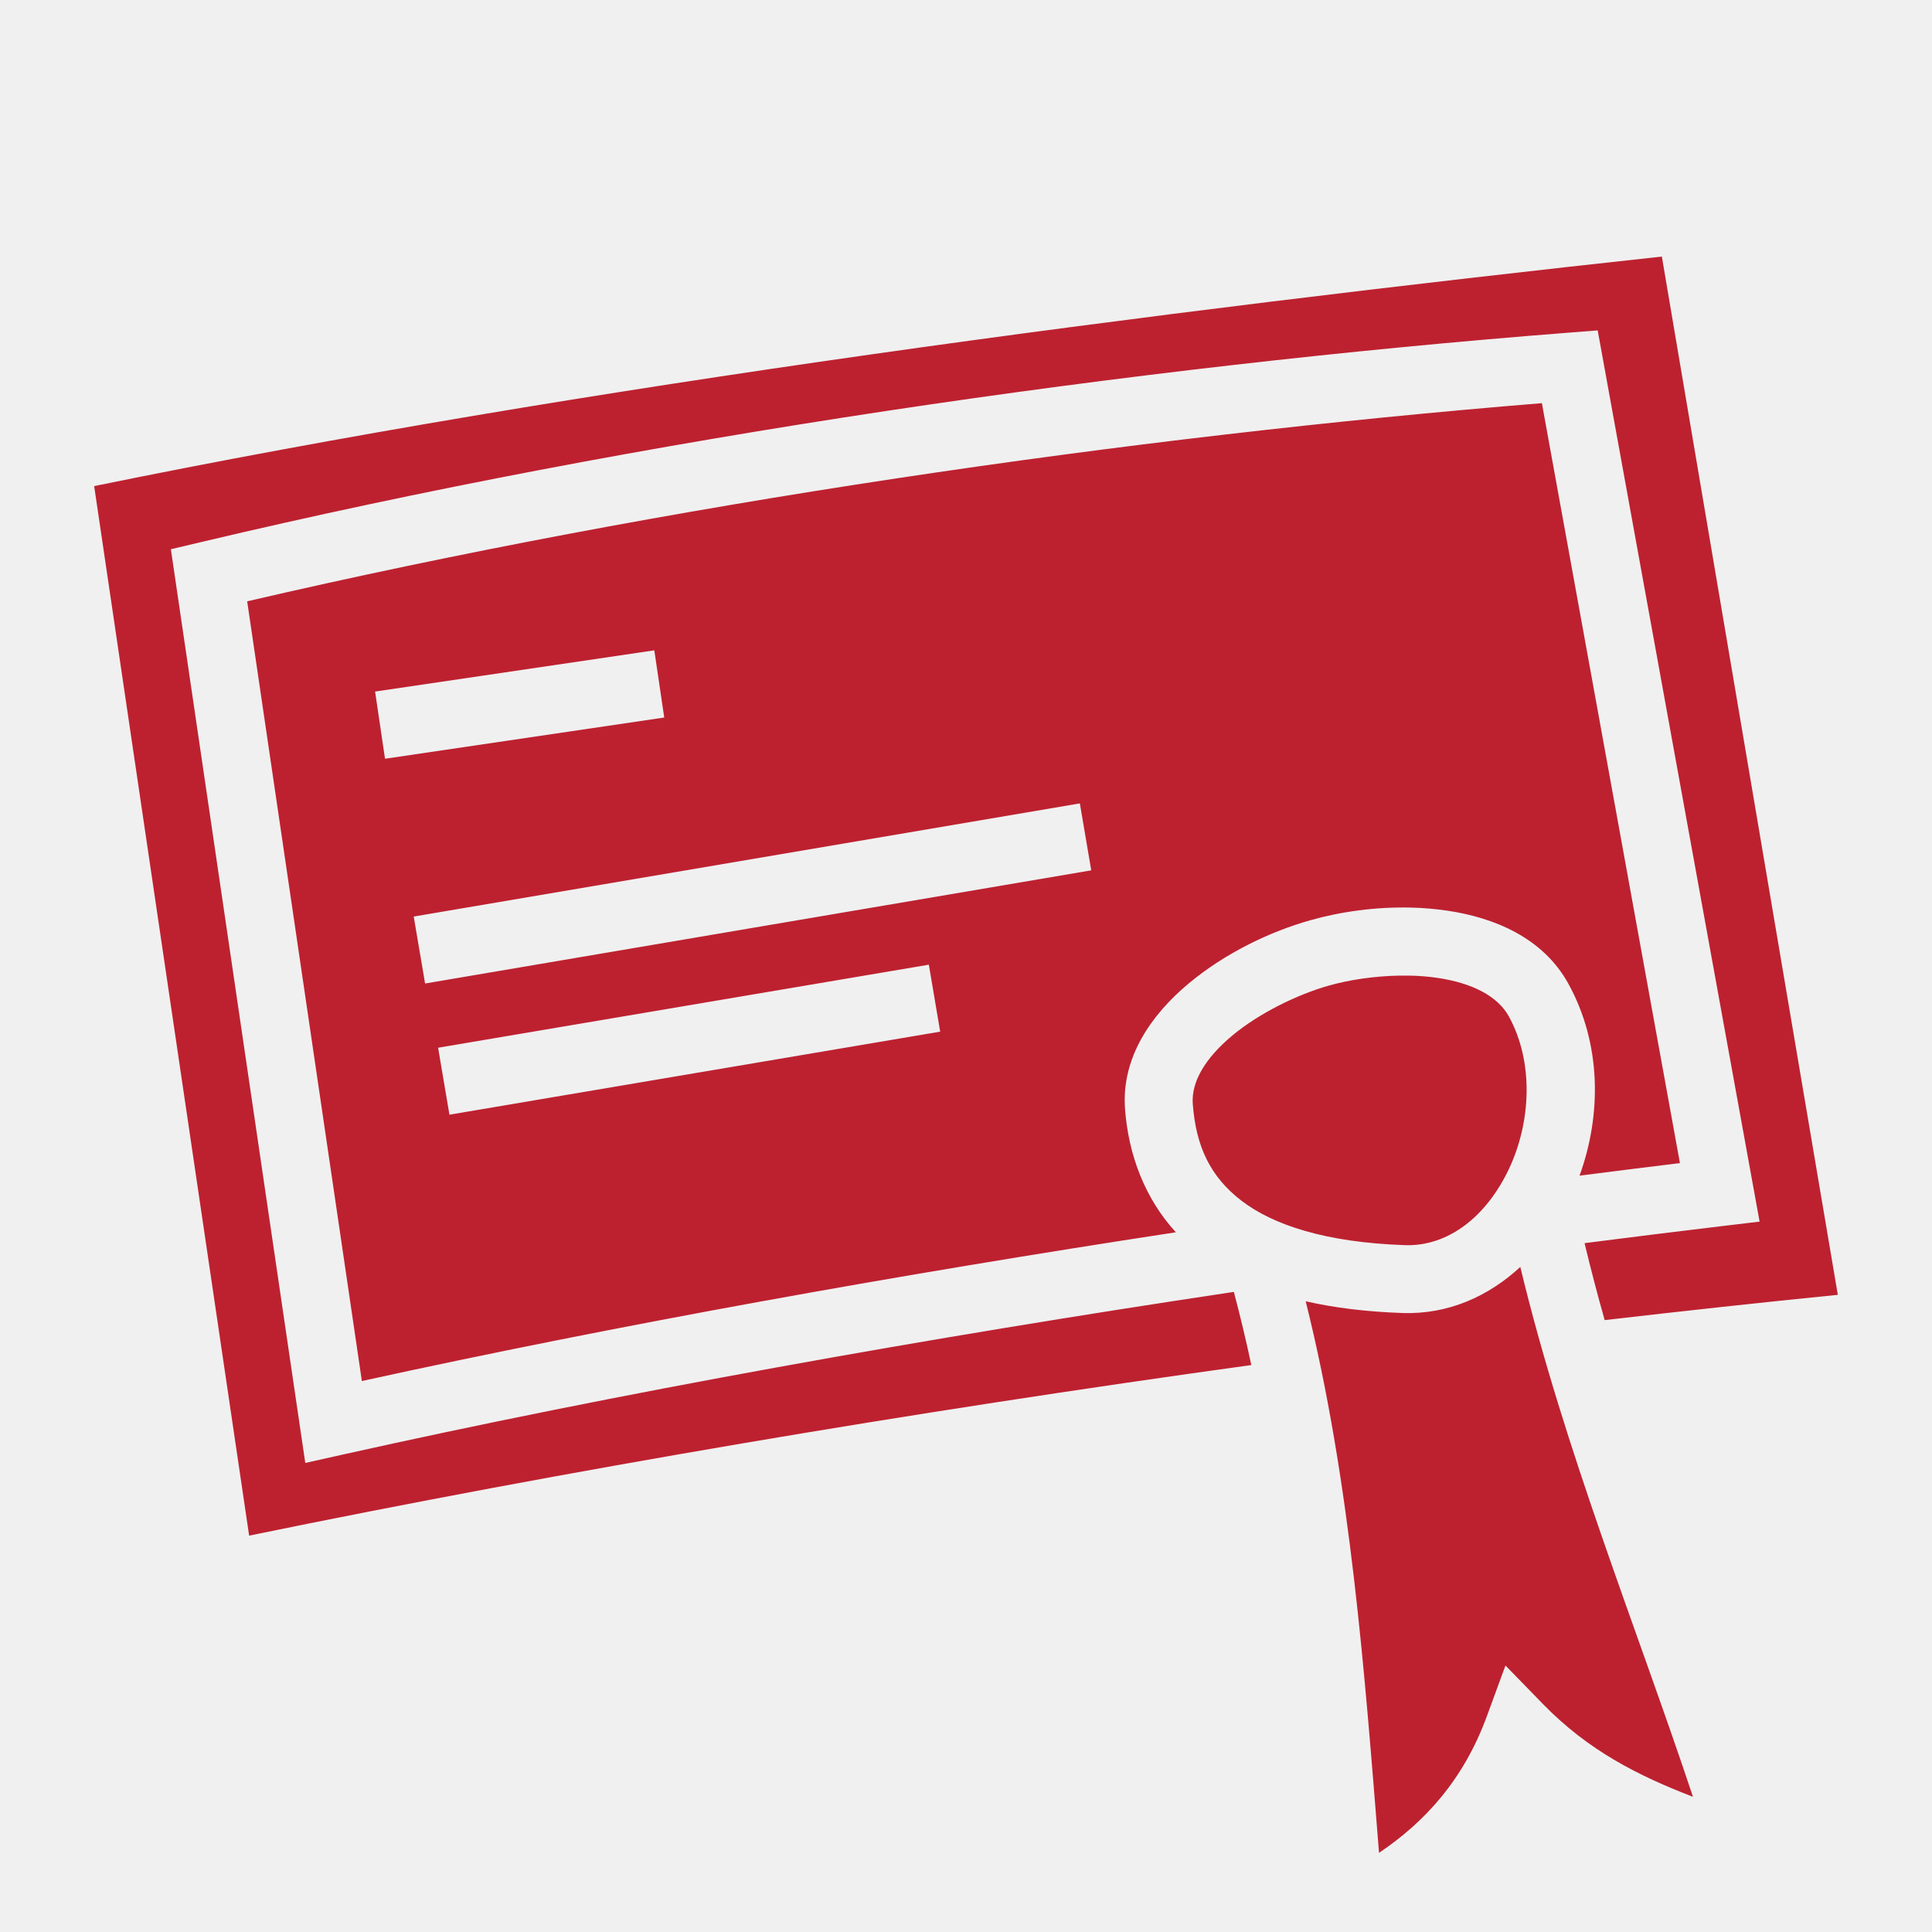
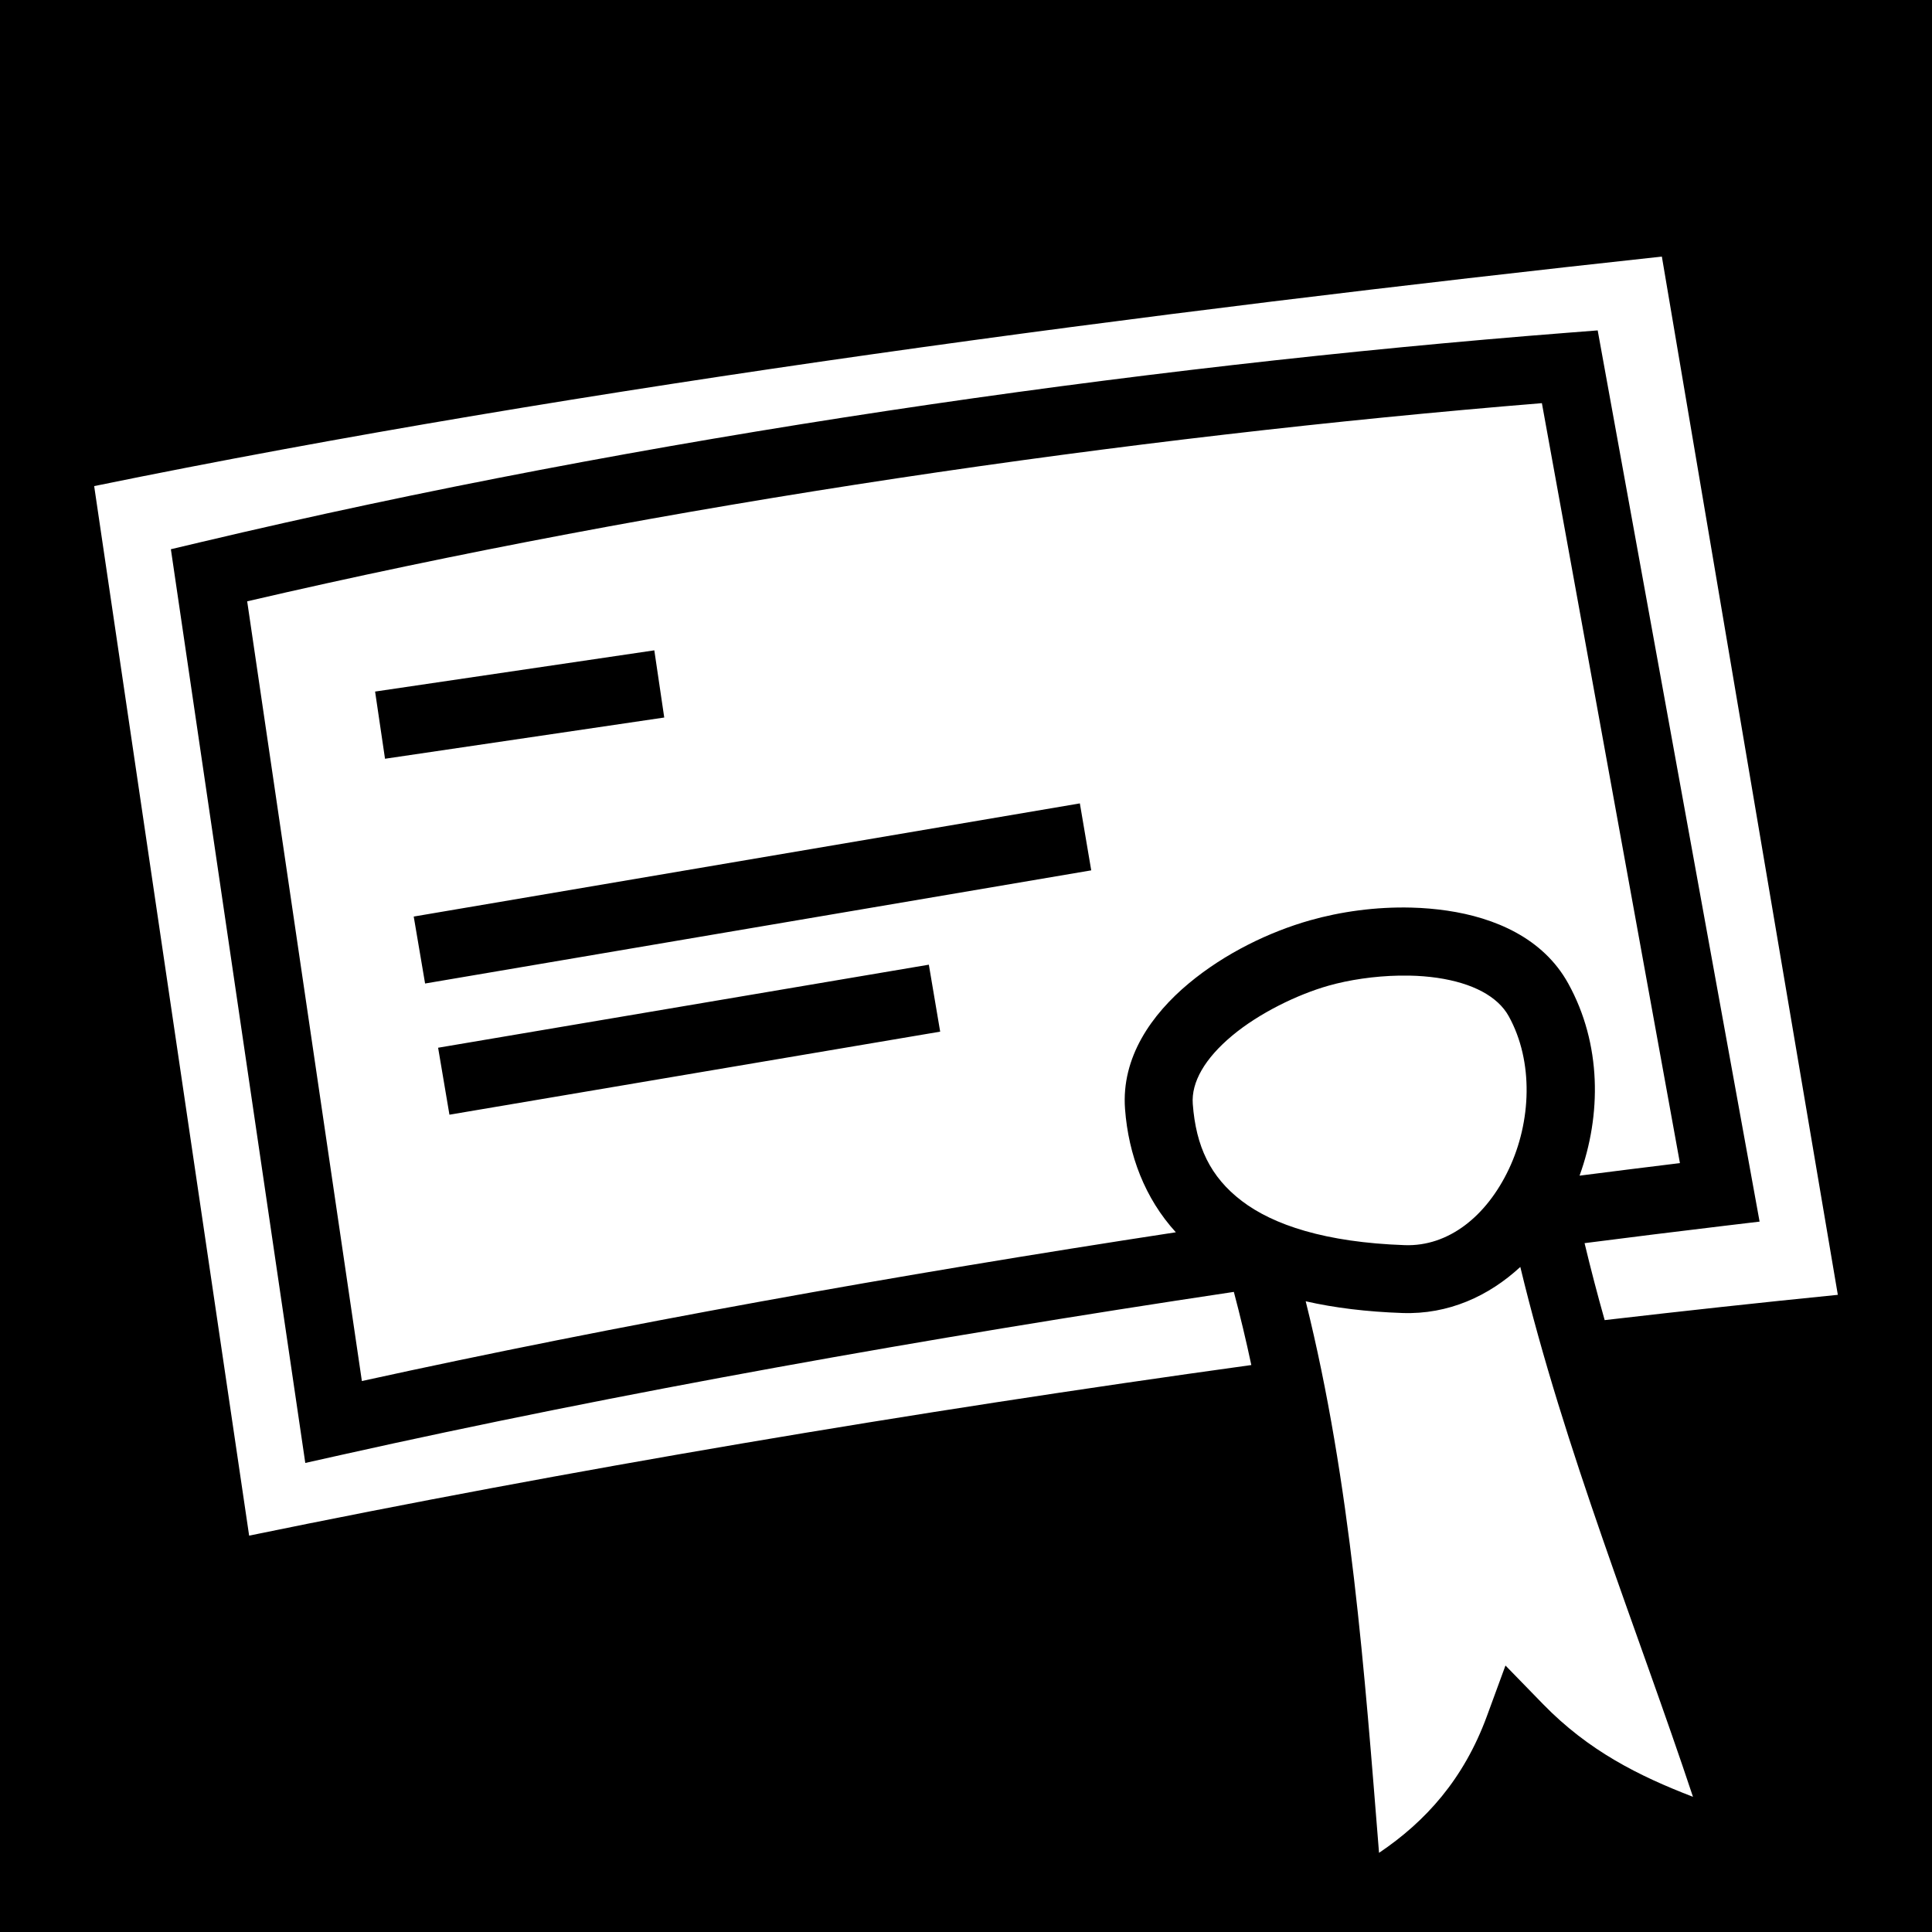
<svg xmlns="http://www.w3.org/2000/svg" viewBox="0 0 512 512">
-   <path fill="#bd2130" d="M440.41 67.996C305.221 82.672 154.69 102.263 24.955 128.82l41.068 278.137c84.113-17.286 175.36-32.728 265.59-45.207a404.446 404.446 0 0 0-4.63-19.385C245.851 354.53 163.671 369.2 90.36 385.582l-9.457 2.113-34.42-233.98-1.199-8.162 8.028-1.903c117.04-27.75 246.945-46.473 361.992-55.459l8.101-.632 42.905 236.183-9.498 1.131a4251.105 4251.105 0 0 0-36.885 4.574 515.021 515.021 0 0 0 5.328 20.397c20.837-2.417 41.486-4.672 61.789-6.701zm-31.794 38.846c-109.549 8.936-231.99 26.686-343.111 52.513L95.9 365.988c67.613-14.83 141.885-28.138 215.711-39.42-8.203-8.985-12.553-20.468-13.465-32.668-1.029-13.772 7.132-25.138 16.83-33.238 9.699-8.1 21.523-13.738 32.178-16.762 8.076-2.291 17.439-3.63 26.91-3.377a79.69 79.69 0 0 1 9.465.809c12.549 1.849 25.402 7.232 32.063 19.29 8.874 16.064 8.83 34.87 3.006 50.94a4202.77 4202.77 0 0 1 26.601-3.328zM173.4 172.346l2.631 17.804-73.998 10.926-2.629-17.805zm112.774 40.562l3.015 17.744-176.535 29.989-3.013-17.745zm-40.02 42.744l3.002 17.746-130.05 22.008-3.002-17.746zm124.649 2.895c-6.602.12-13.295 1.125-18.733 2.668-8.206 2.329-18.358 7.251-25.554 13.262-7.196 6.01-10.85 12.302-10.418 18.082.841 11.258 4.644 19.335 12.982 25.699 8.338 6.364 22.136 10.986 43.193 11.719 11.576.402 21.654-7.628 27.588-20.147 5.934-12.519 6.623-28.477-.021-40.506-2.916-5.279-9.587-8.808-18.934-10.185a58.923 58.923 0 0 0-7.283-.588 71.452 71.452 0 0 0-2.82-.004zm32.095 77.205c-8.366 7.734-19.065 12.635-31.25 12.21-9.477-.329-17.995-1.37-25.625-3.11 11.987 47.995 15.644 99.063 19.436 146.17 12.367-8.327 22.462-19.54 28.582-36.221l4.924-13.422 9.973 10.244c12.052 12.381 25.366 19.027 39.718 24.55-14.655-44.078-34.119-92.013-45.758-140.421z" />
+   <path d="M0 0h512v512H0z" />
+   <path fill="#fff" d="M440.41 67.996C305.221 82.672 154.69 102.263 24.955 128.82l41.068 278.137c84.113-17.286 175.36-32.728 265.59-45.207a404.446 404.446 0 0 0-4.63-19.385C245.851 354.53 163.671 369.2 90.36 385.582l-9.457 2.113-34.42-233.98-1.199-8.162 8.028-1.903c117.04-27.75 246.945-46.473 361.992-55.459l8.101-.632 42.905 236.183-9.498 1.131a4251.105 4251.105 0 0 0-36.885 4.574 515.021 515.021 0 0 0 5.328 20.397c20.837-2.417 41.486-4.672 61.789-6.701zm-31.794 38.846c-109.549 8.936-231.99 26.686-343.111 52.513L95.9 365.988c67.613-14.83 141.885-28.138 215.711-39.42-8.203-8.985-12.553-20.468-13.465-32.668-1.029-13.772 7.132-25.138 16.83-33.238 9.699-8.1 21.523-13.738 32.178-16.762 8.076-2.291 17.439-3.63 26.91-3.377a79.69 79.69 0 0 1 9.465.809c12.549 1.849 25.402 7.232 32.063 19.29 8.874 16.064 8.83 34.87 3.006 50.94a4202.77 4202.77 0 0 1 26.601-3.328zM173.4 172.346l2.631 17.804-73.998 10.926-2.629-17.805zm112.774 40.562l3.015 17.744-176.535 29.989-3.013-17.745zm-40.02 42.744l3.002 17.746-130.05 22.008-3.002-17.746zm124.649 2.895c-6.602.12-13.295 1.125-18.733 2.668-8.206 2.329-18.358 7.251-25.554 13.262-7.196 6.01-10.85 12.302-10.418 18.082.841 11.258 4.644 19.335 12.982 25.699 8.338 6.364 22.136 10.986 43.193 11.719 11.576.402 21.654-7.628 27.588-20.147 5.934-12.519 6.623-28.477-.021-40.506-2.916-5.279-9.587-8.808-18.934-10.185a58.923 58.923 0 0 0-7.283-.588 71.452 71.452 0 0 0-2.82-.004zm32.095 77.205c-8.366 7.734-19.065 12.635-31.25 12.21-9.477-.329-17.995-1.37-25.625-3.11 11.987 47.995 15.644 99.063 19.436 146.17 12.367-8.327 22.462-19.54 28.582-36.221l4.924-13.422 9.973 10.244c12.052 12.381 25.366 19.027 39.718 24.55-14.655-44.078-34.119-92.013-45.758-140.421z" />
</svg>
